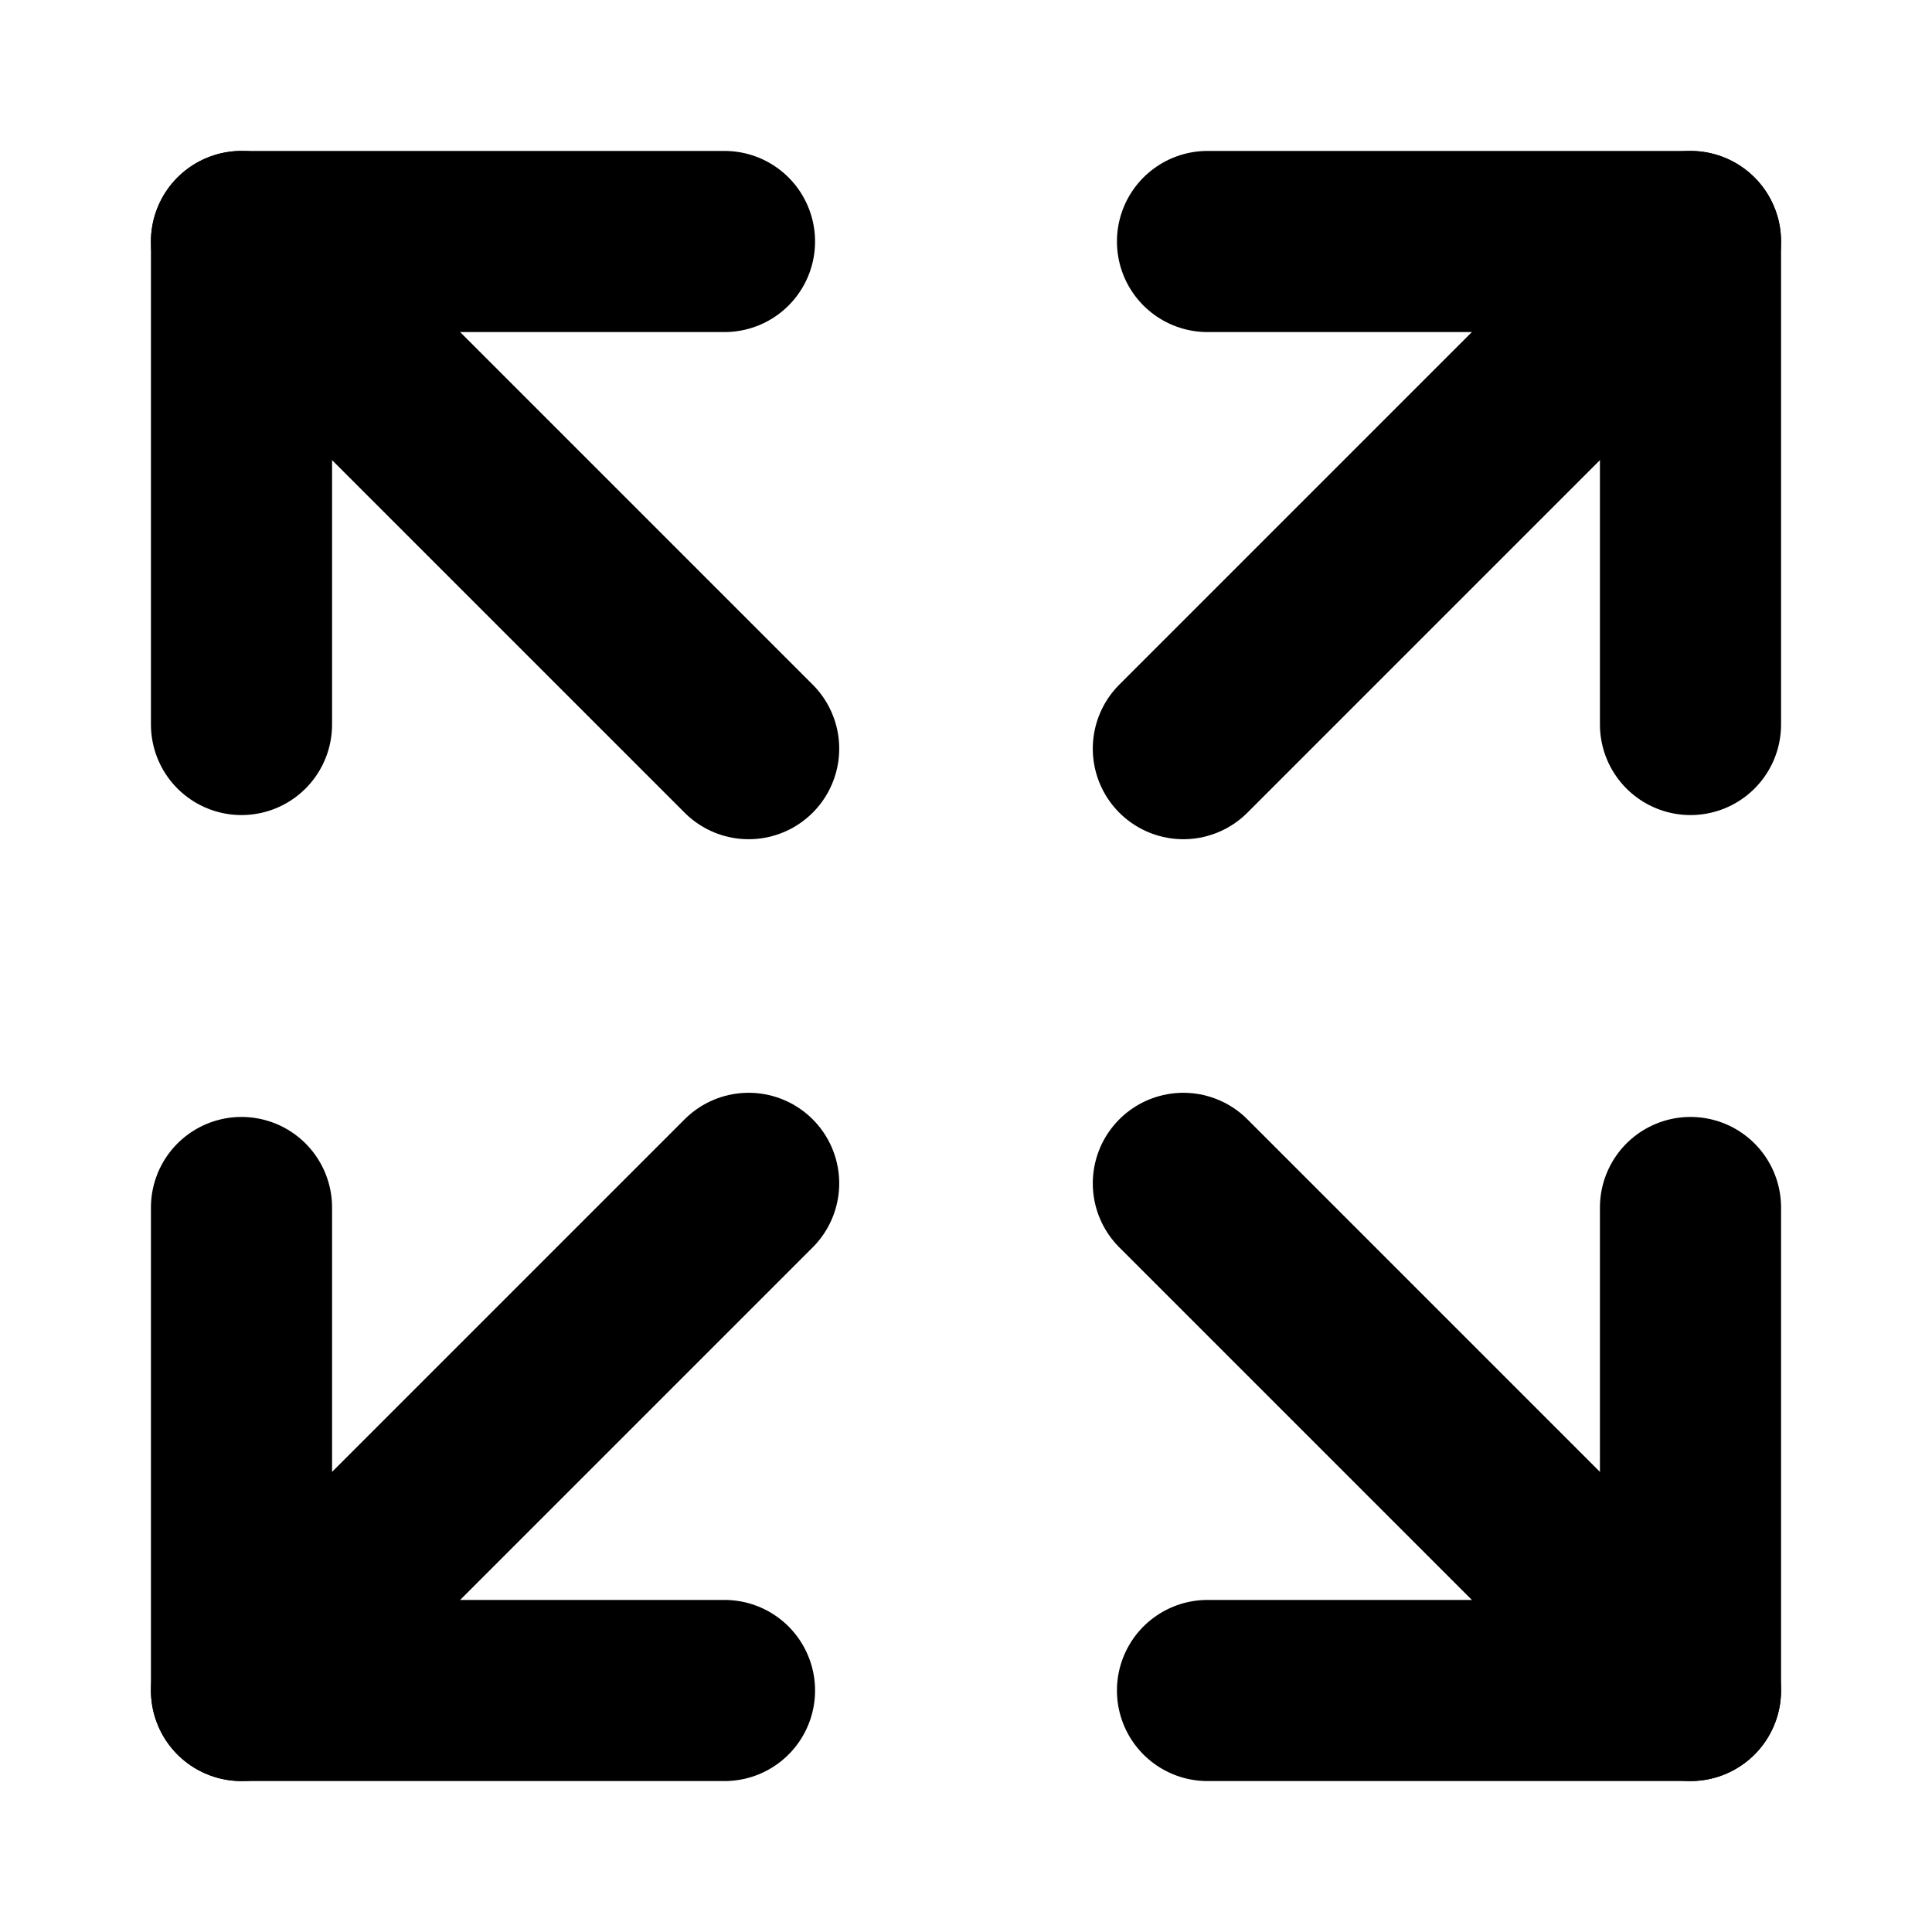
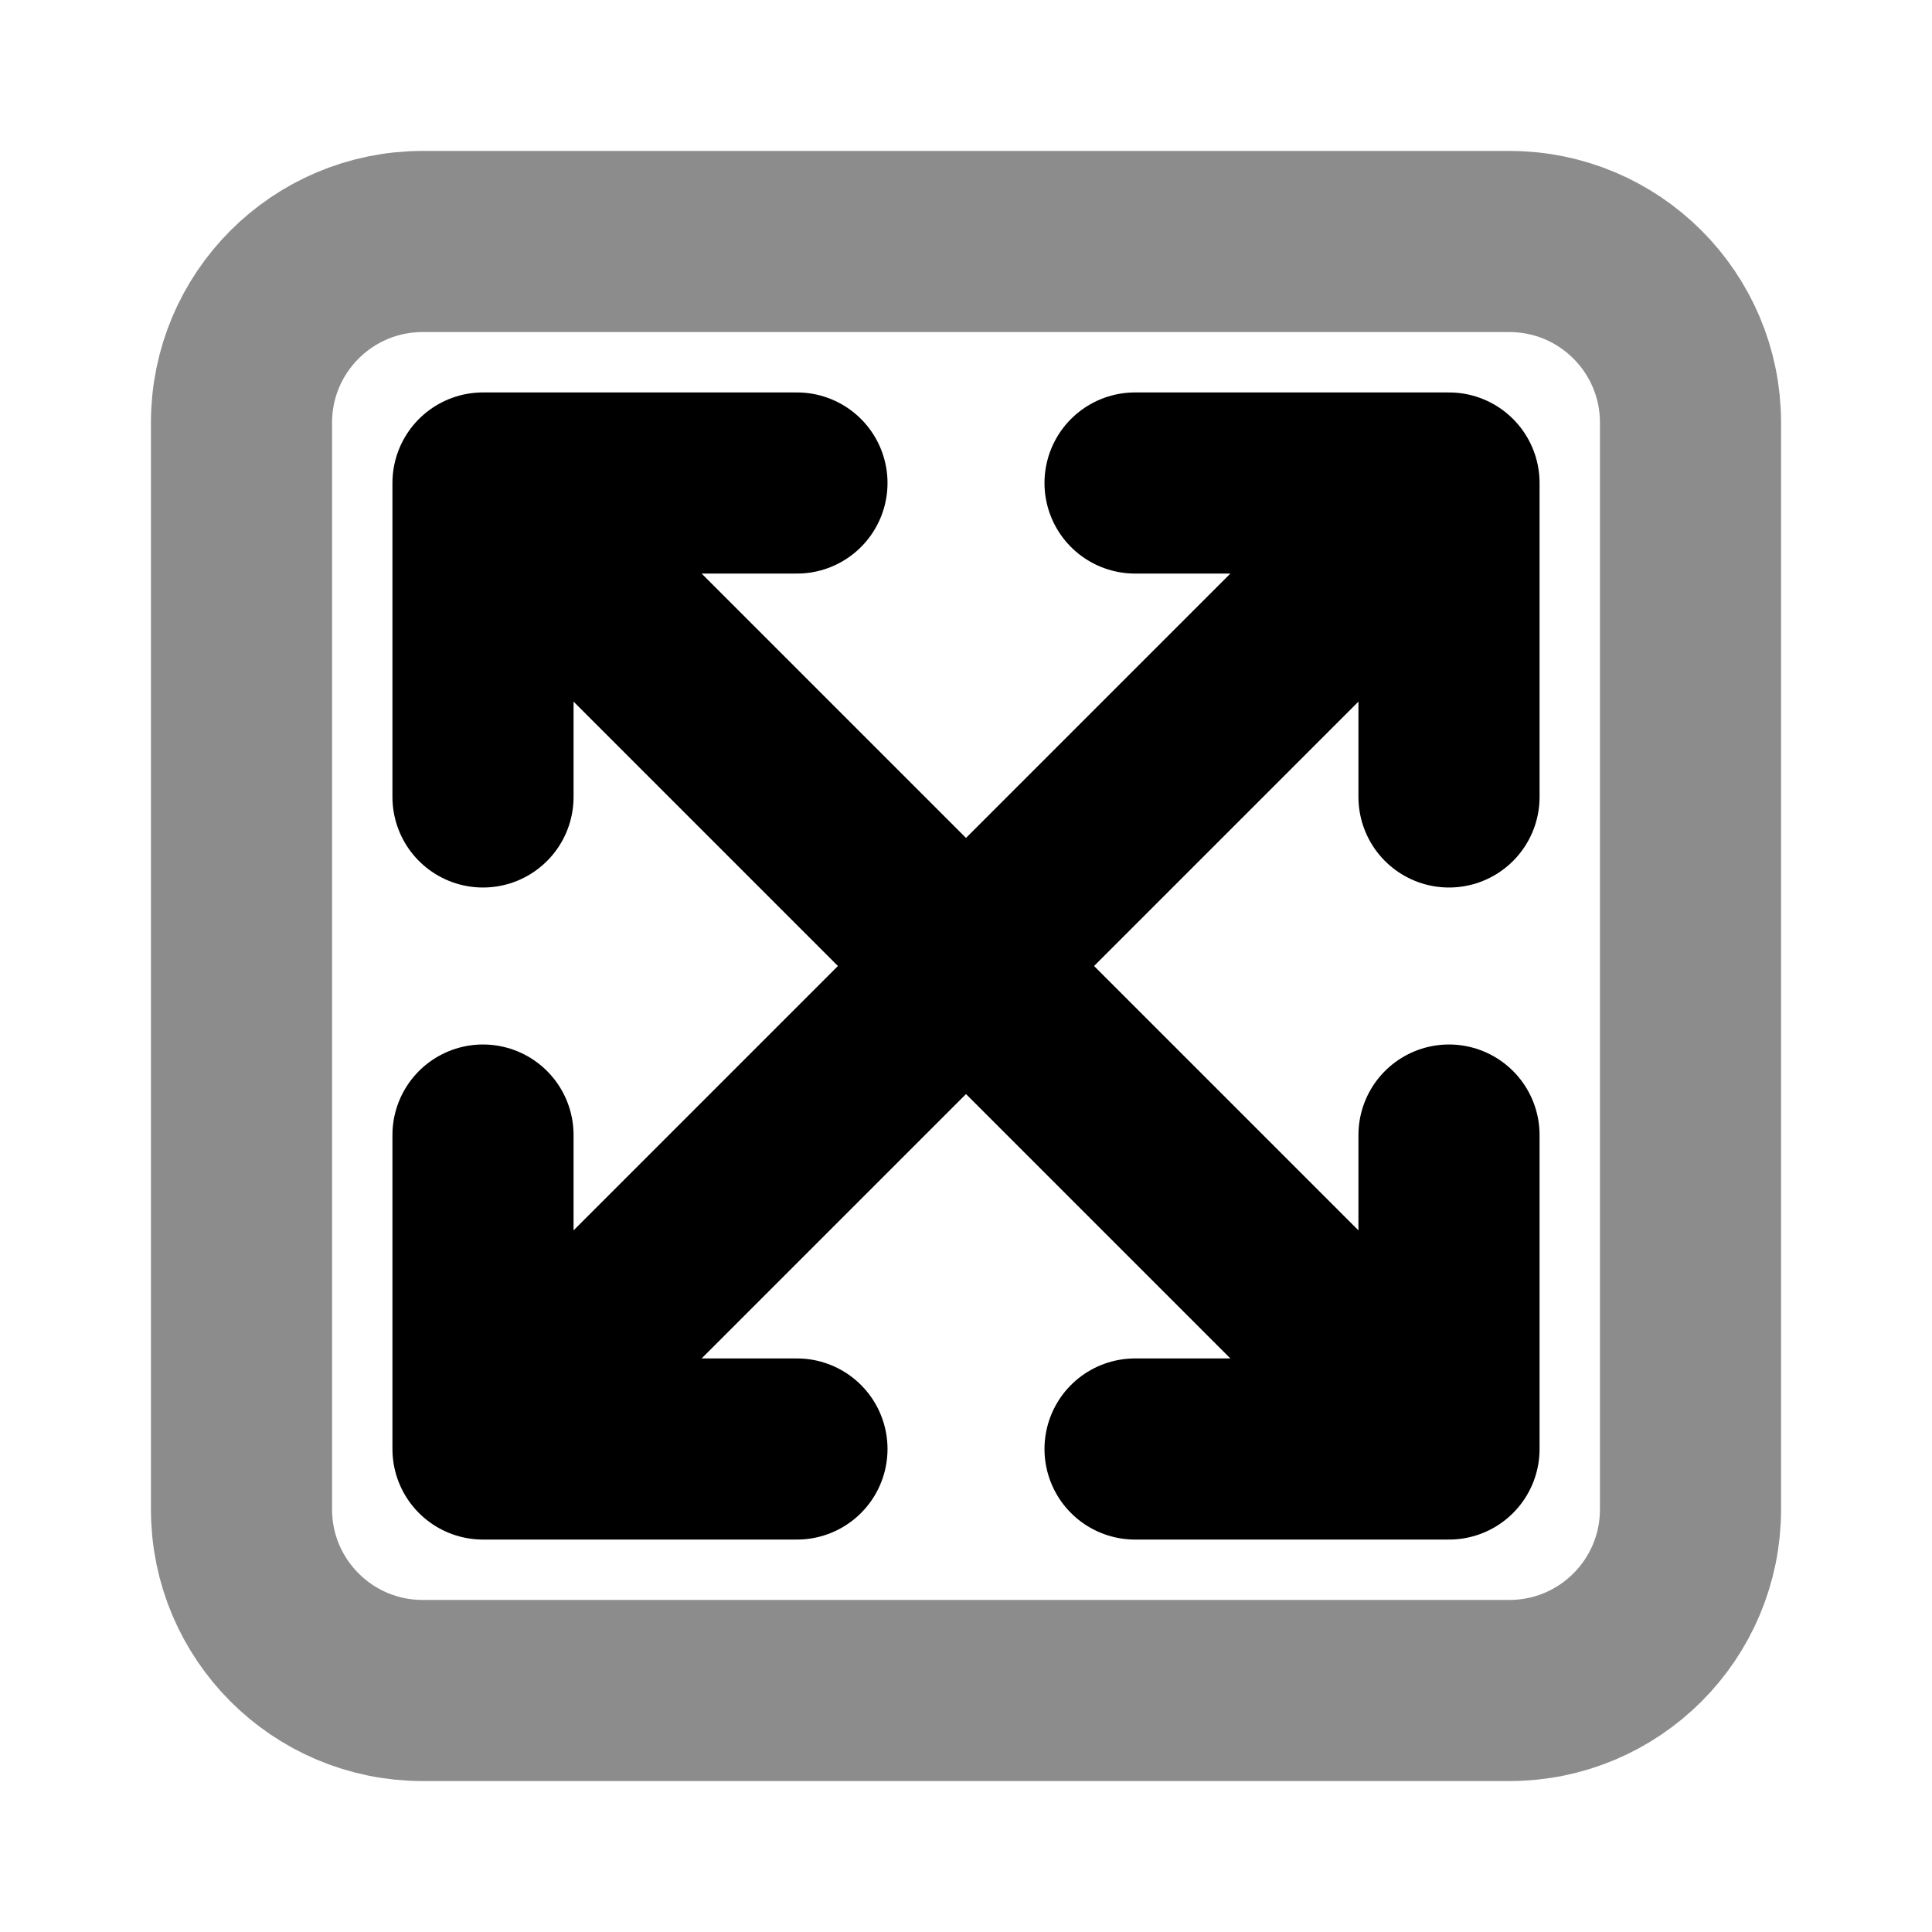
<svg viewBox="0 0 16 16" aria-hidden="true" fill="none" stroke="currentColor" stroke-width="1.5" stroke-linecap="round" stroke-linejoin="round">
-   <path d="M6 2H2v4" />
-   <path d="M2 2l4.2 4.2" />
-   <path d="M10 2h4v4" />
-   <path d="M14 2 9.8 6.2" />
-   <path d="M6 14H2v-4" />
-   <path d="M2 14l4.2-4.2" />
-   <path d="M10 14h4v-4" />
-   <path d="M14 14 9.8 9.8" />
+   <rect x="2" y="2" width="12" height="12" rx="1.5" opacity="0.45" />
+   <path d="M8 8 4 4M4 4h2.6M4 4v2.6" />
+   <path d="M8 8 12 4M12 4H9.4M12 4v2.6" />
+   <path d="M8 8 4 12M4 12h2.6M4 12V9.4" />
+   <path d="M8 8 12 12M12 12H9.4M12 12V9.4" />
</svg>
